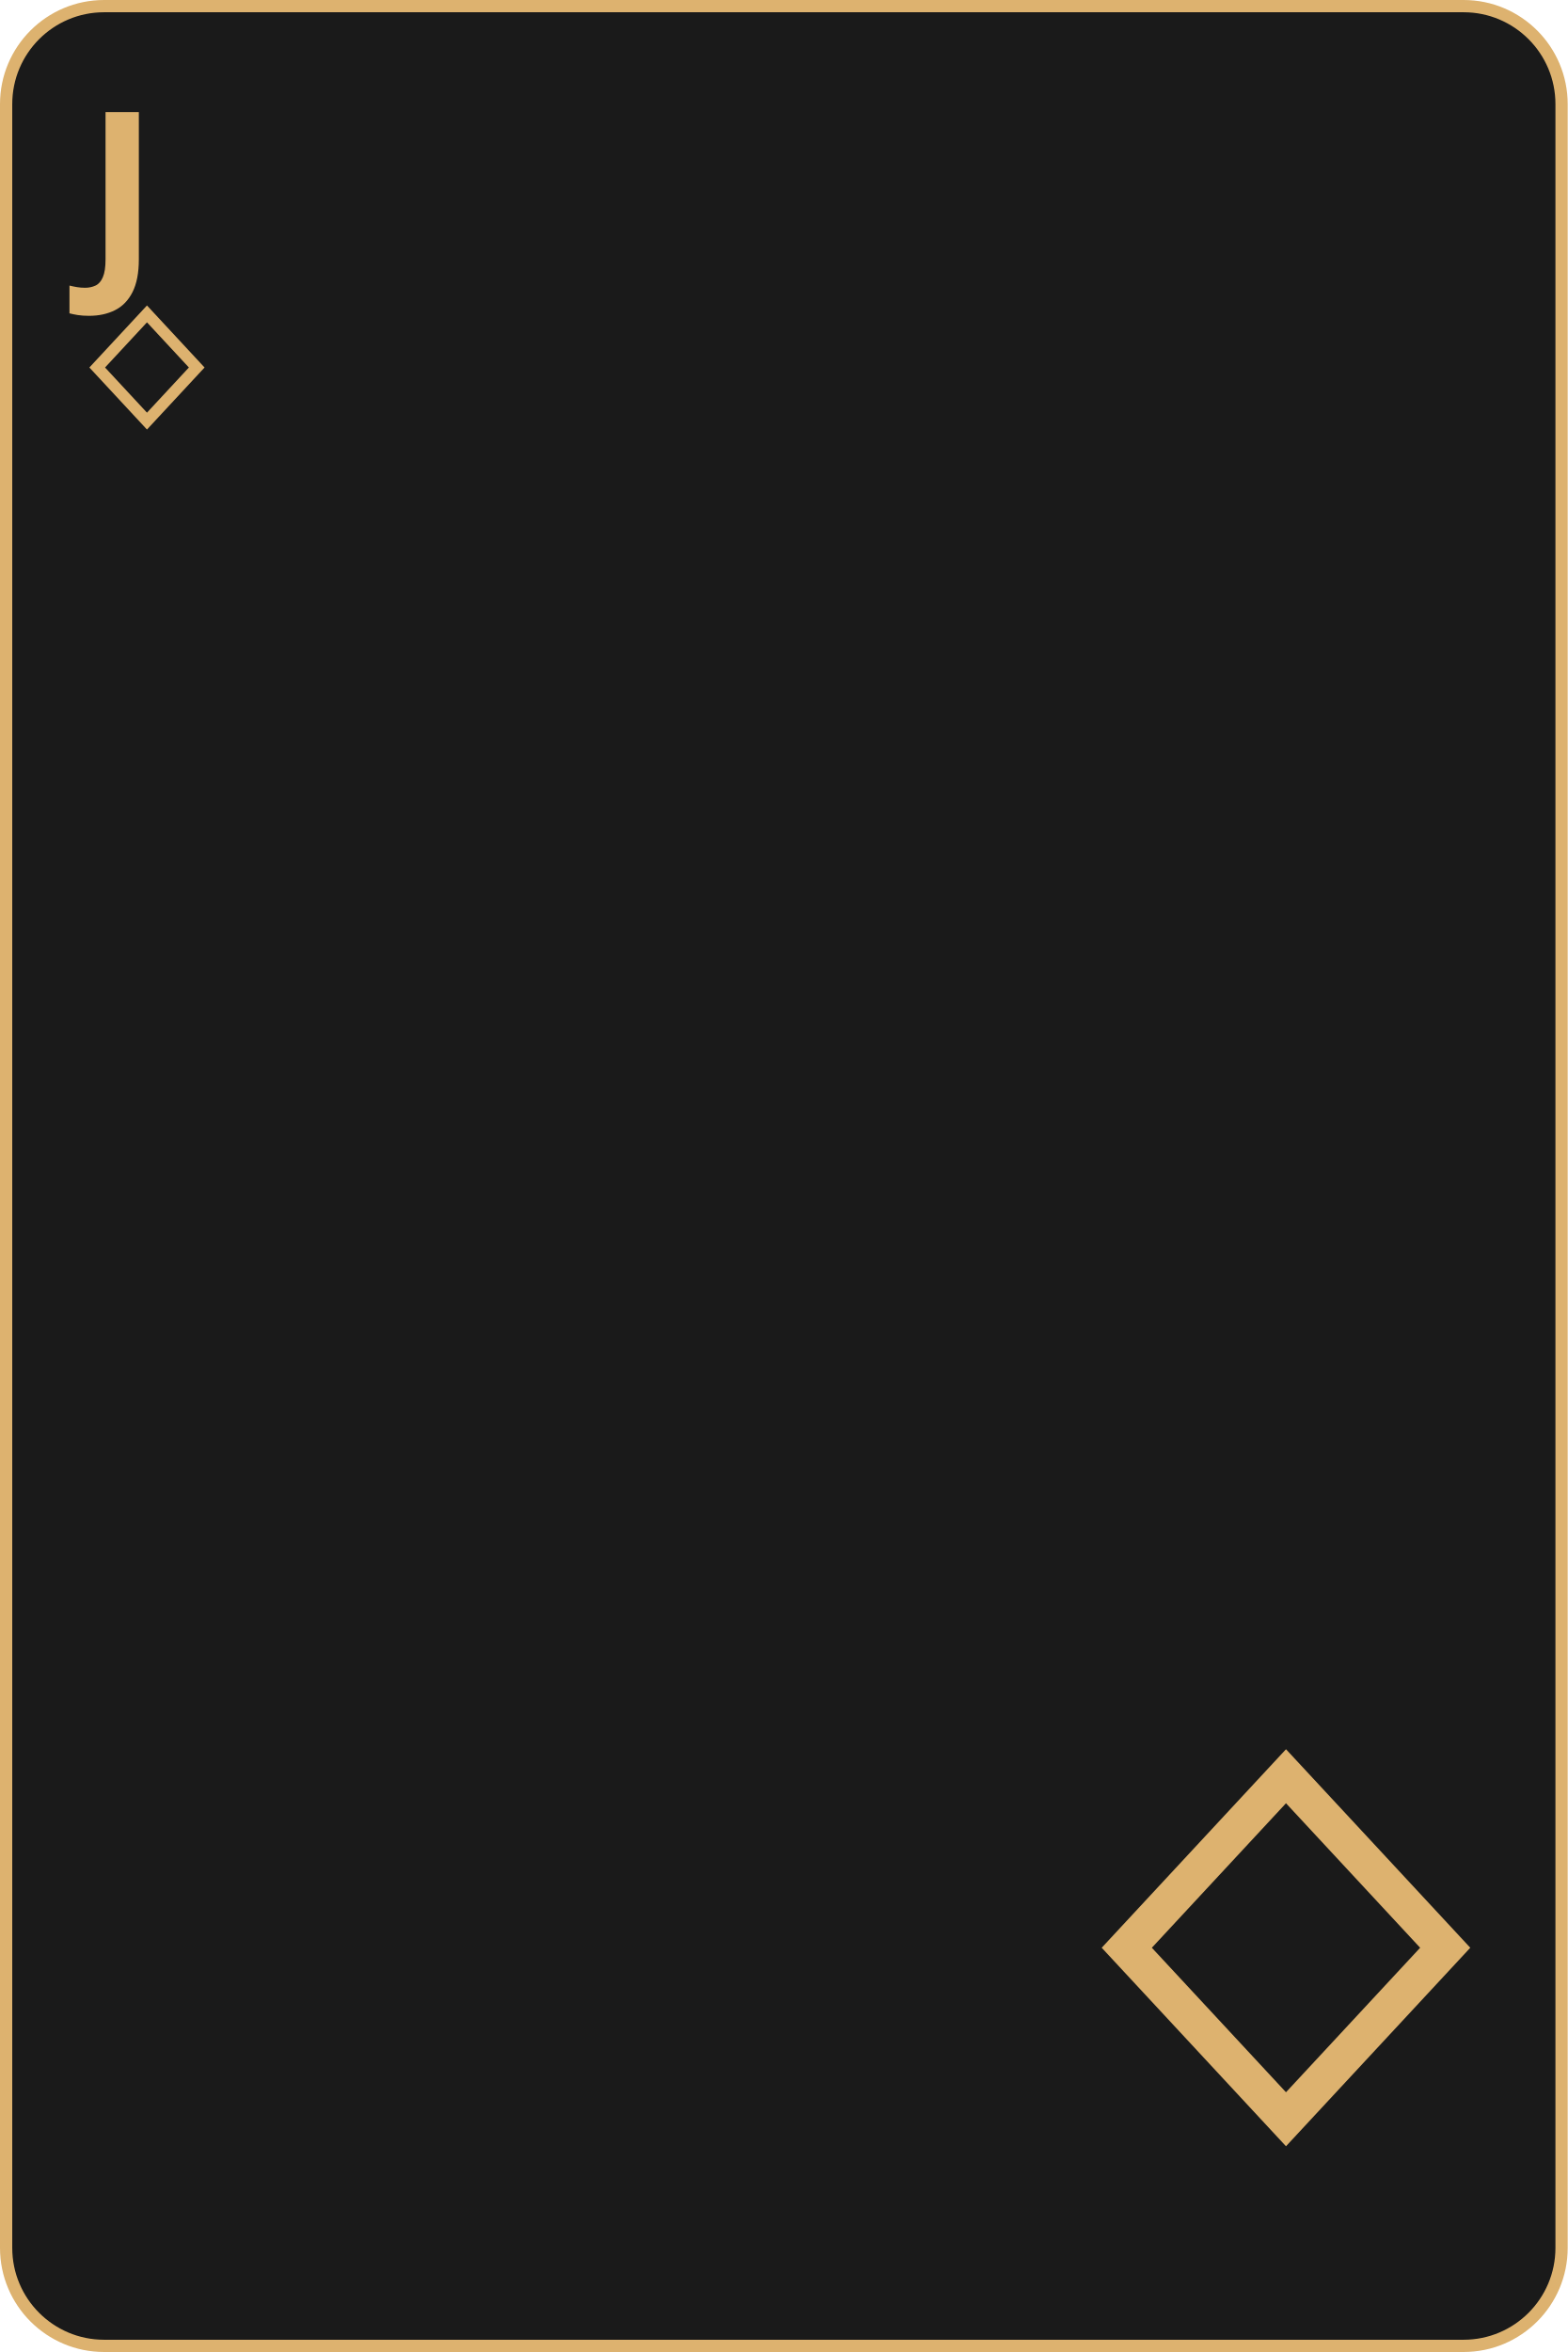
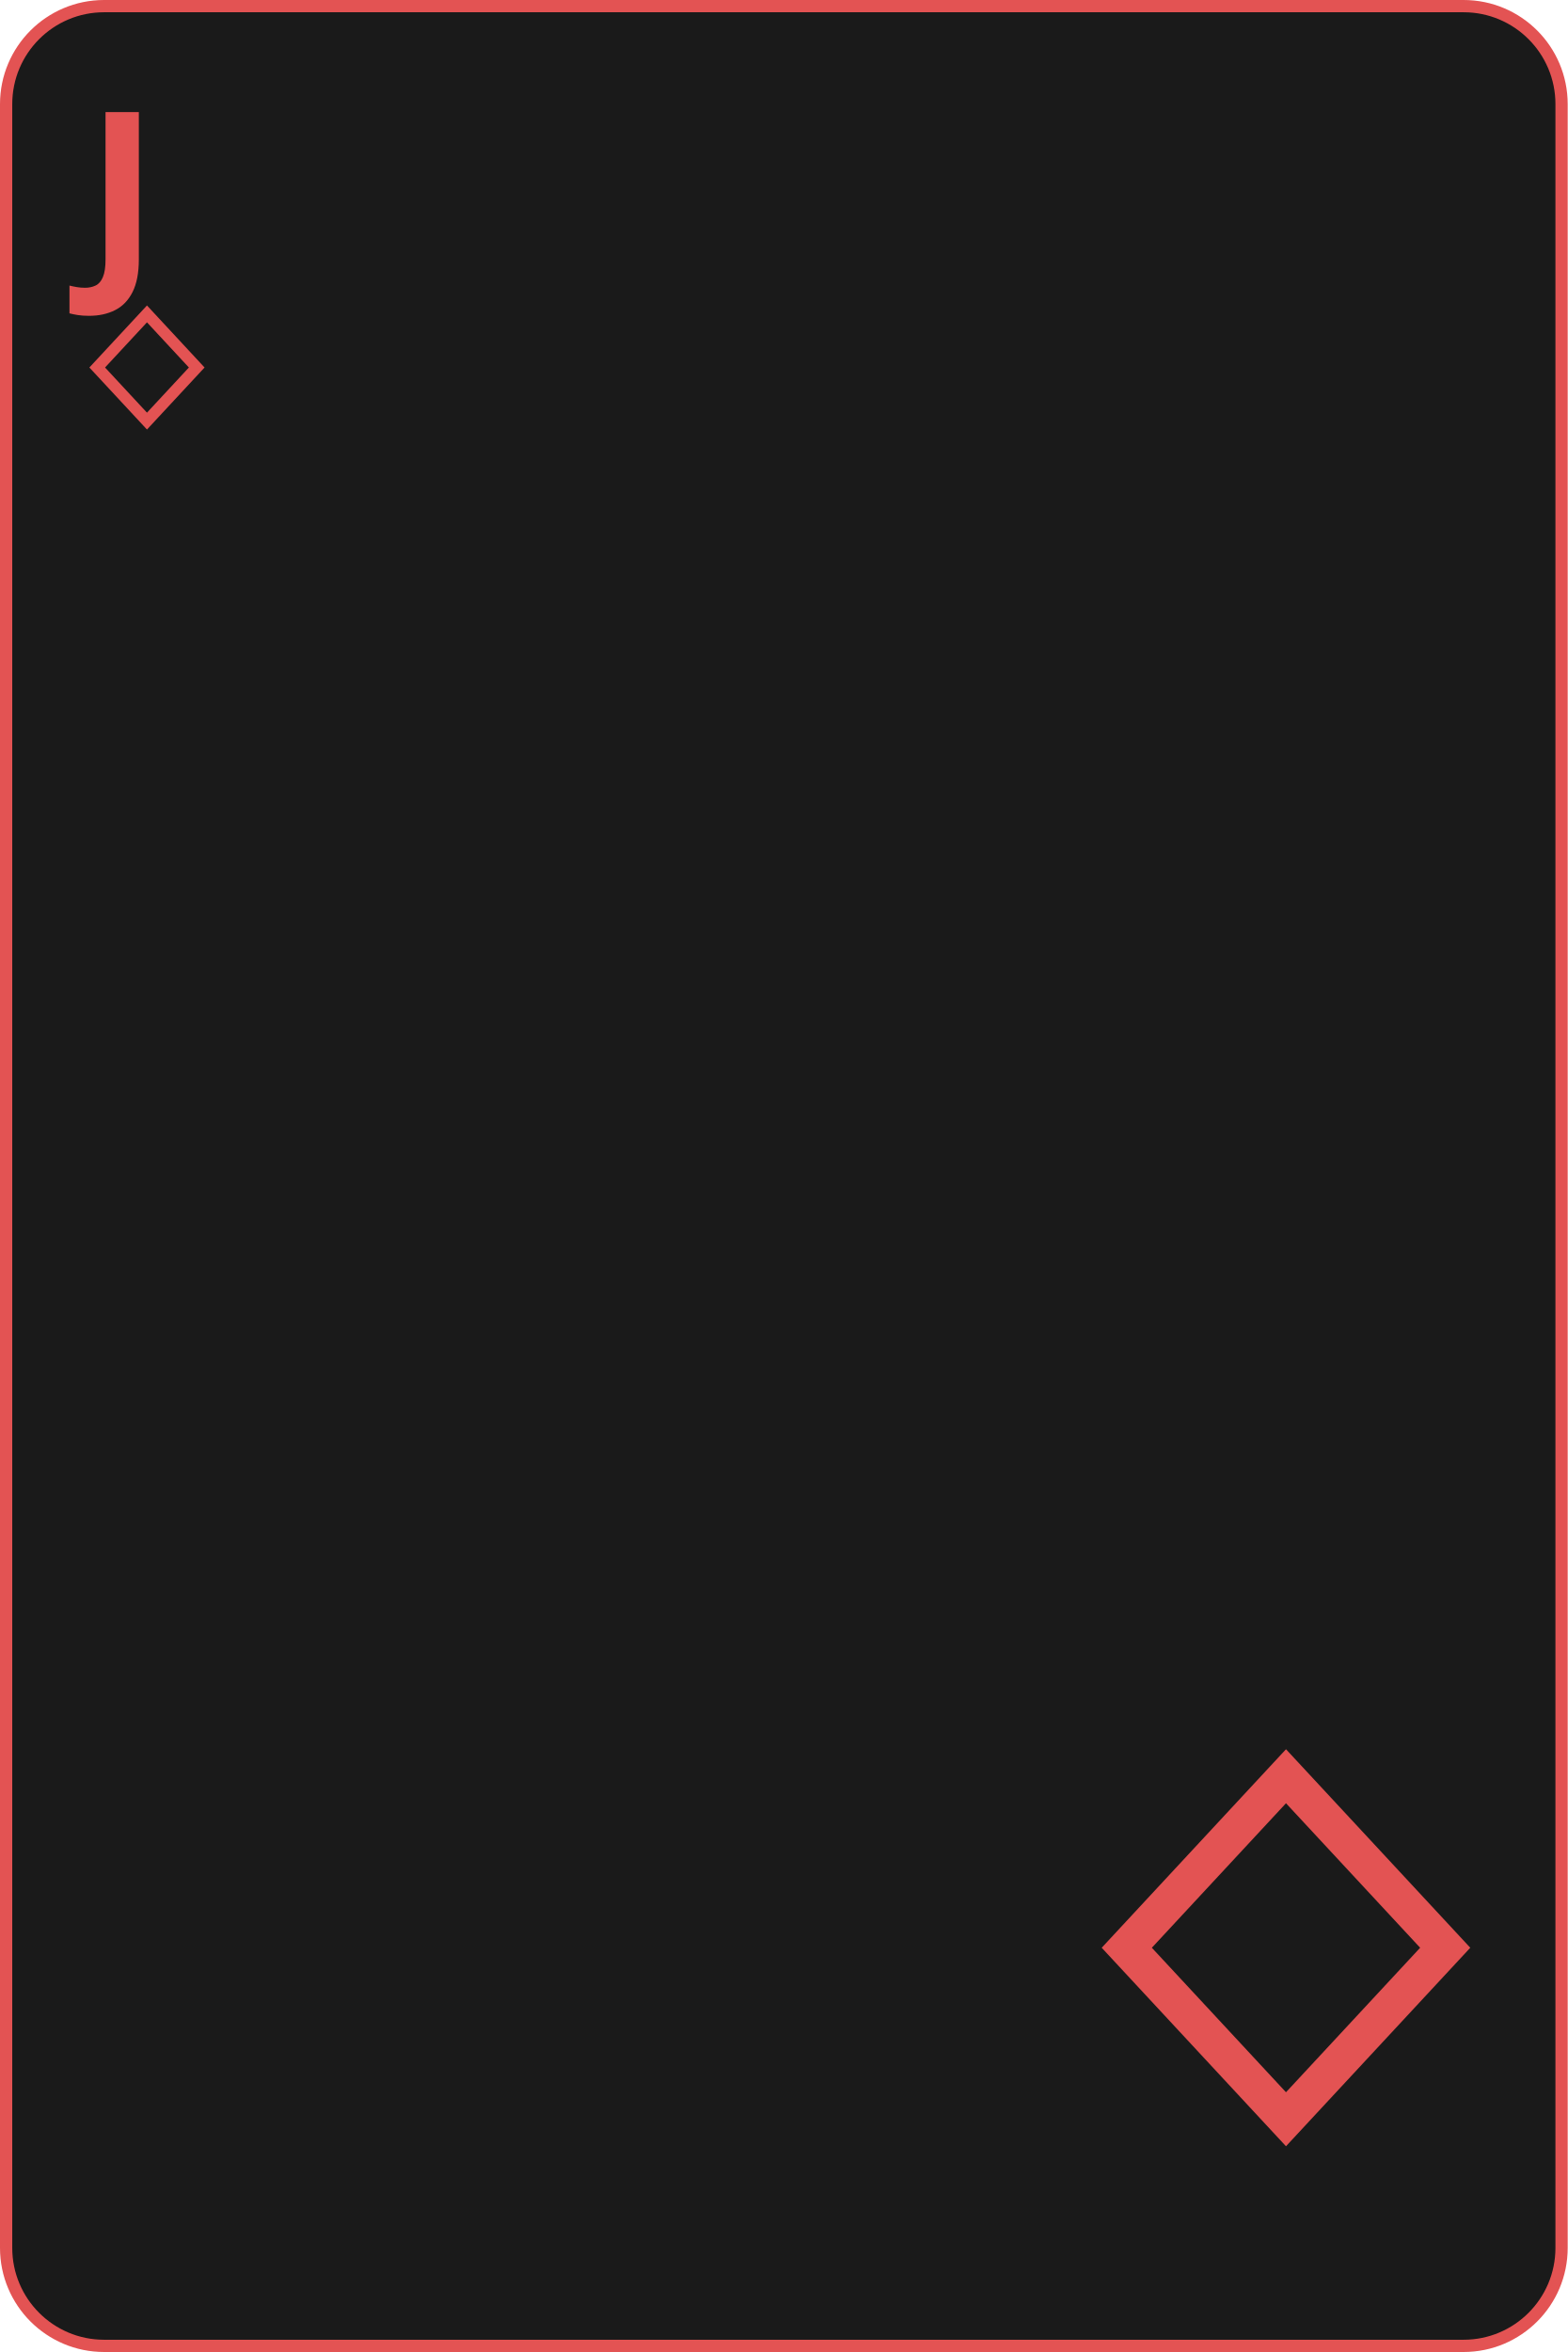
<svg xmlns="http://www.w3.org/2000/svg" width="256" height="384" viewBox="0 0 256 384">
-   <rect x="1" y="1" width="254" height="382" rx="16" ry="16" fill="#1a1a1a" stroke="#ddb26f" stroke-width="2" />
-   <text x="14" y="44" font-family="Fira Mono" font-size="36" font-weight="700" fill="#ddb26f">J</text>
+   <rect x="1" y="1" width="254" height="382" rx="16" ry="16" fill="#1a1a1a" stroke="#e35353" stroke-width="2" />
+   <text x="14" y="44" font-family="Fira Mono" font-size="36" font-weight="700" fill="#e35353">J</text>
  <g transform="translate(14 50) scale(0.625)">
-     <path d="M16,2 L 29,16 L 16,30 L 3,16 Z" fill="none" stroke="#ddb26f" stroke-width="3" />
+     <path d="M16,2 L 29,16 L 16,30 L 3,16 Z" fill="none" stroke="#e35353" stroke-width="3" />
  </g>
  <g transform="translate(178 286) scale(2)">
-     <path d="M16,2 L 29,16 L 16,30 L 3,16 Z" fill="none" stroke="#ddb26f" stroke-width="3" />
+     <path d="M16,2 L 29,16 L 16,30 L 3,16 Z" fill="none" stroke="#e35353" stroke-width="3" />
  </g>
</svg>
